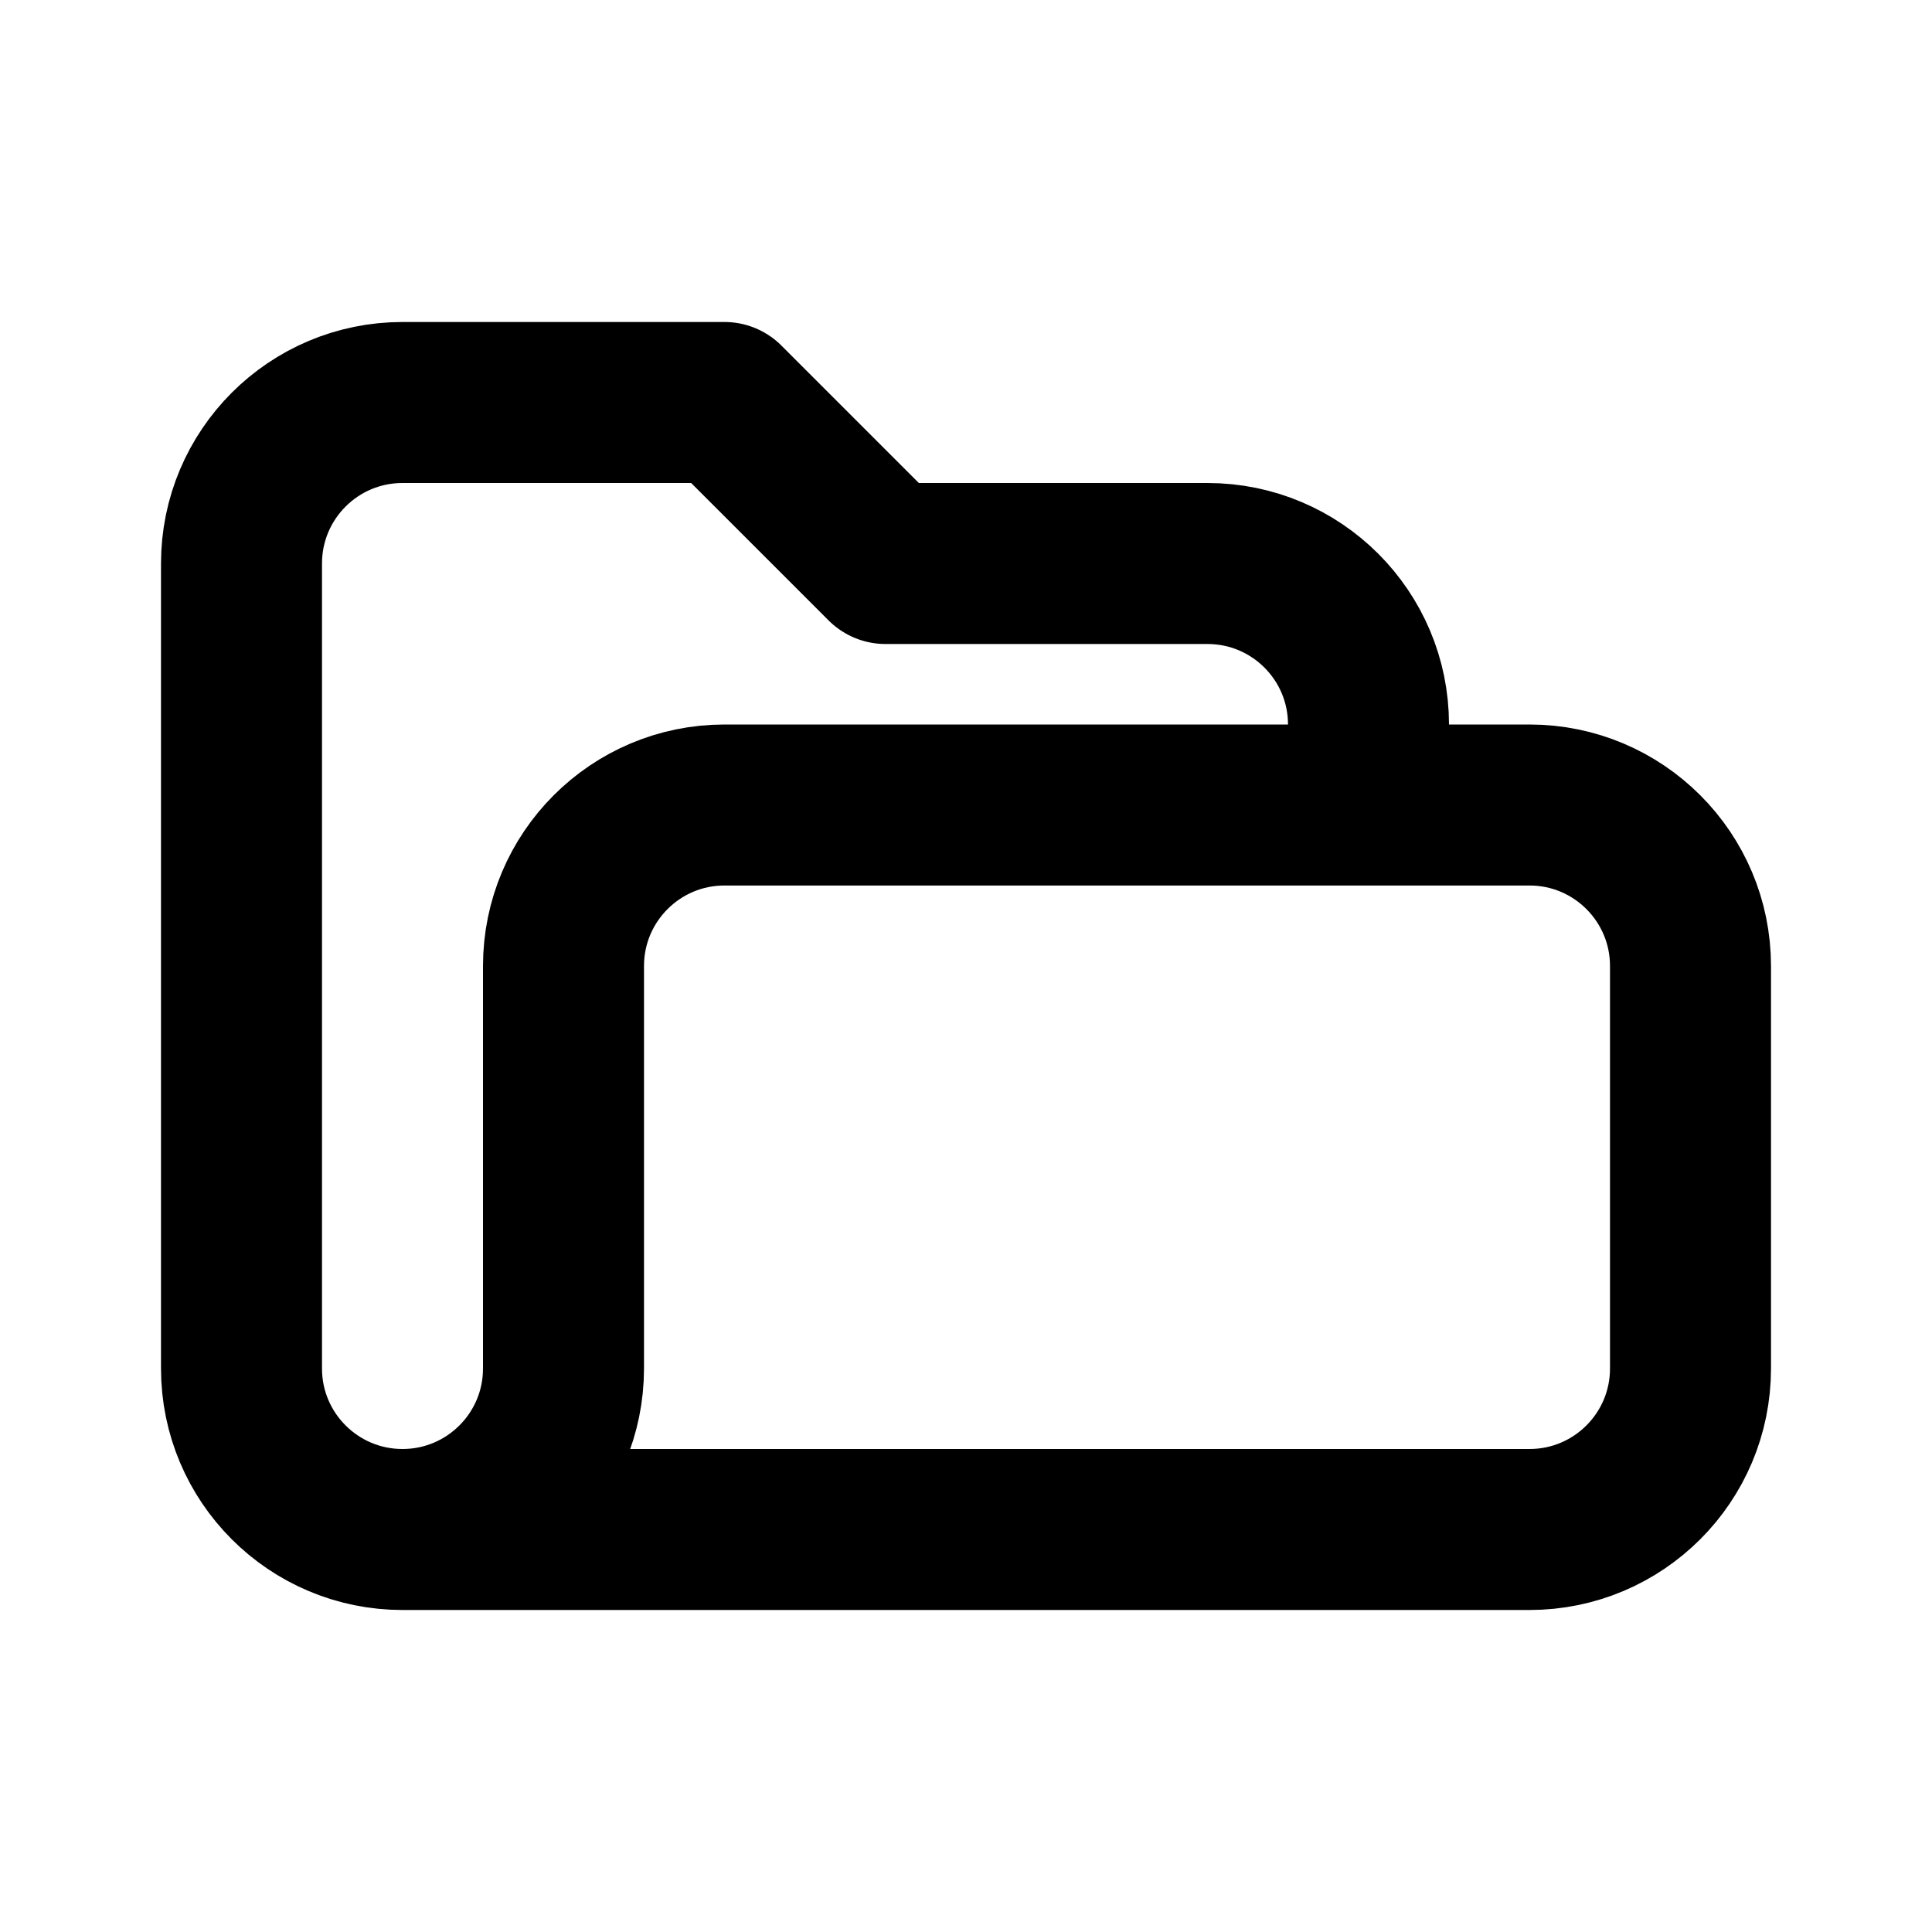
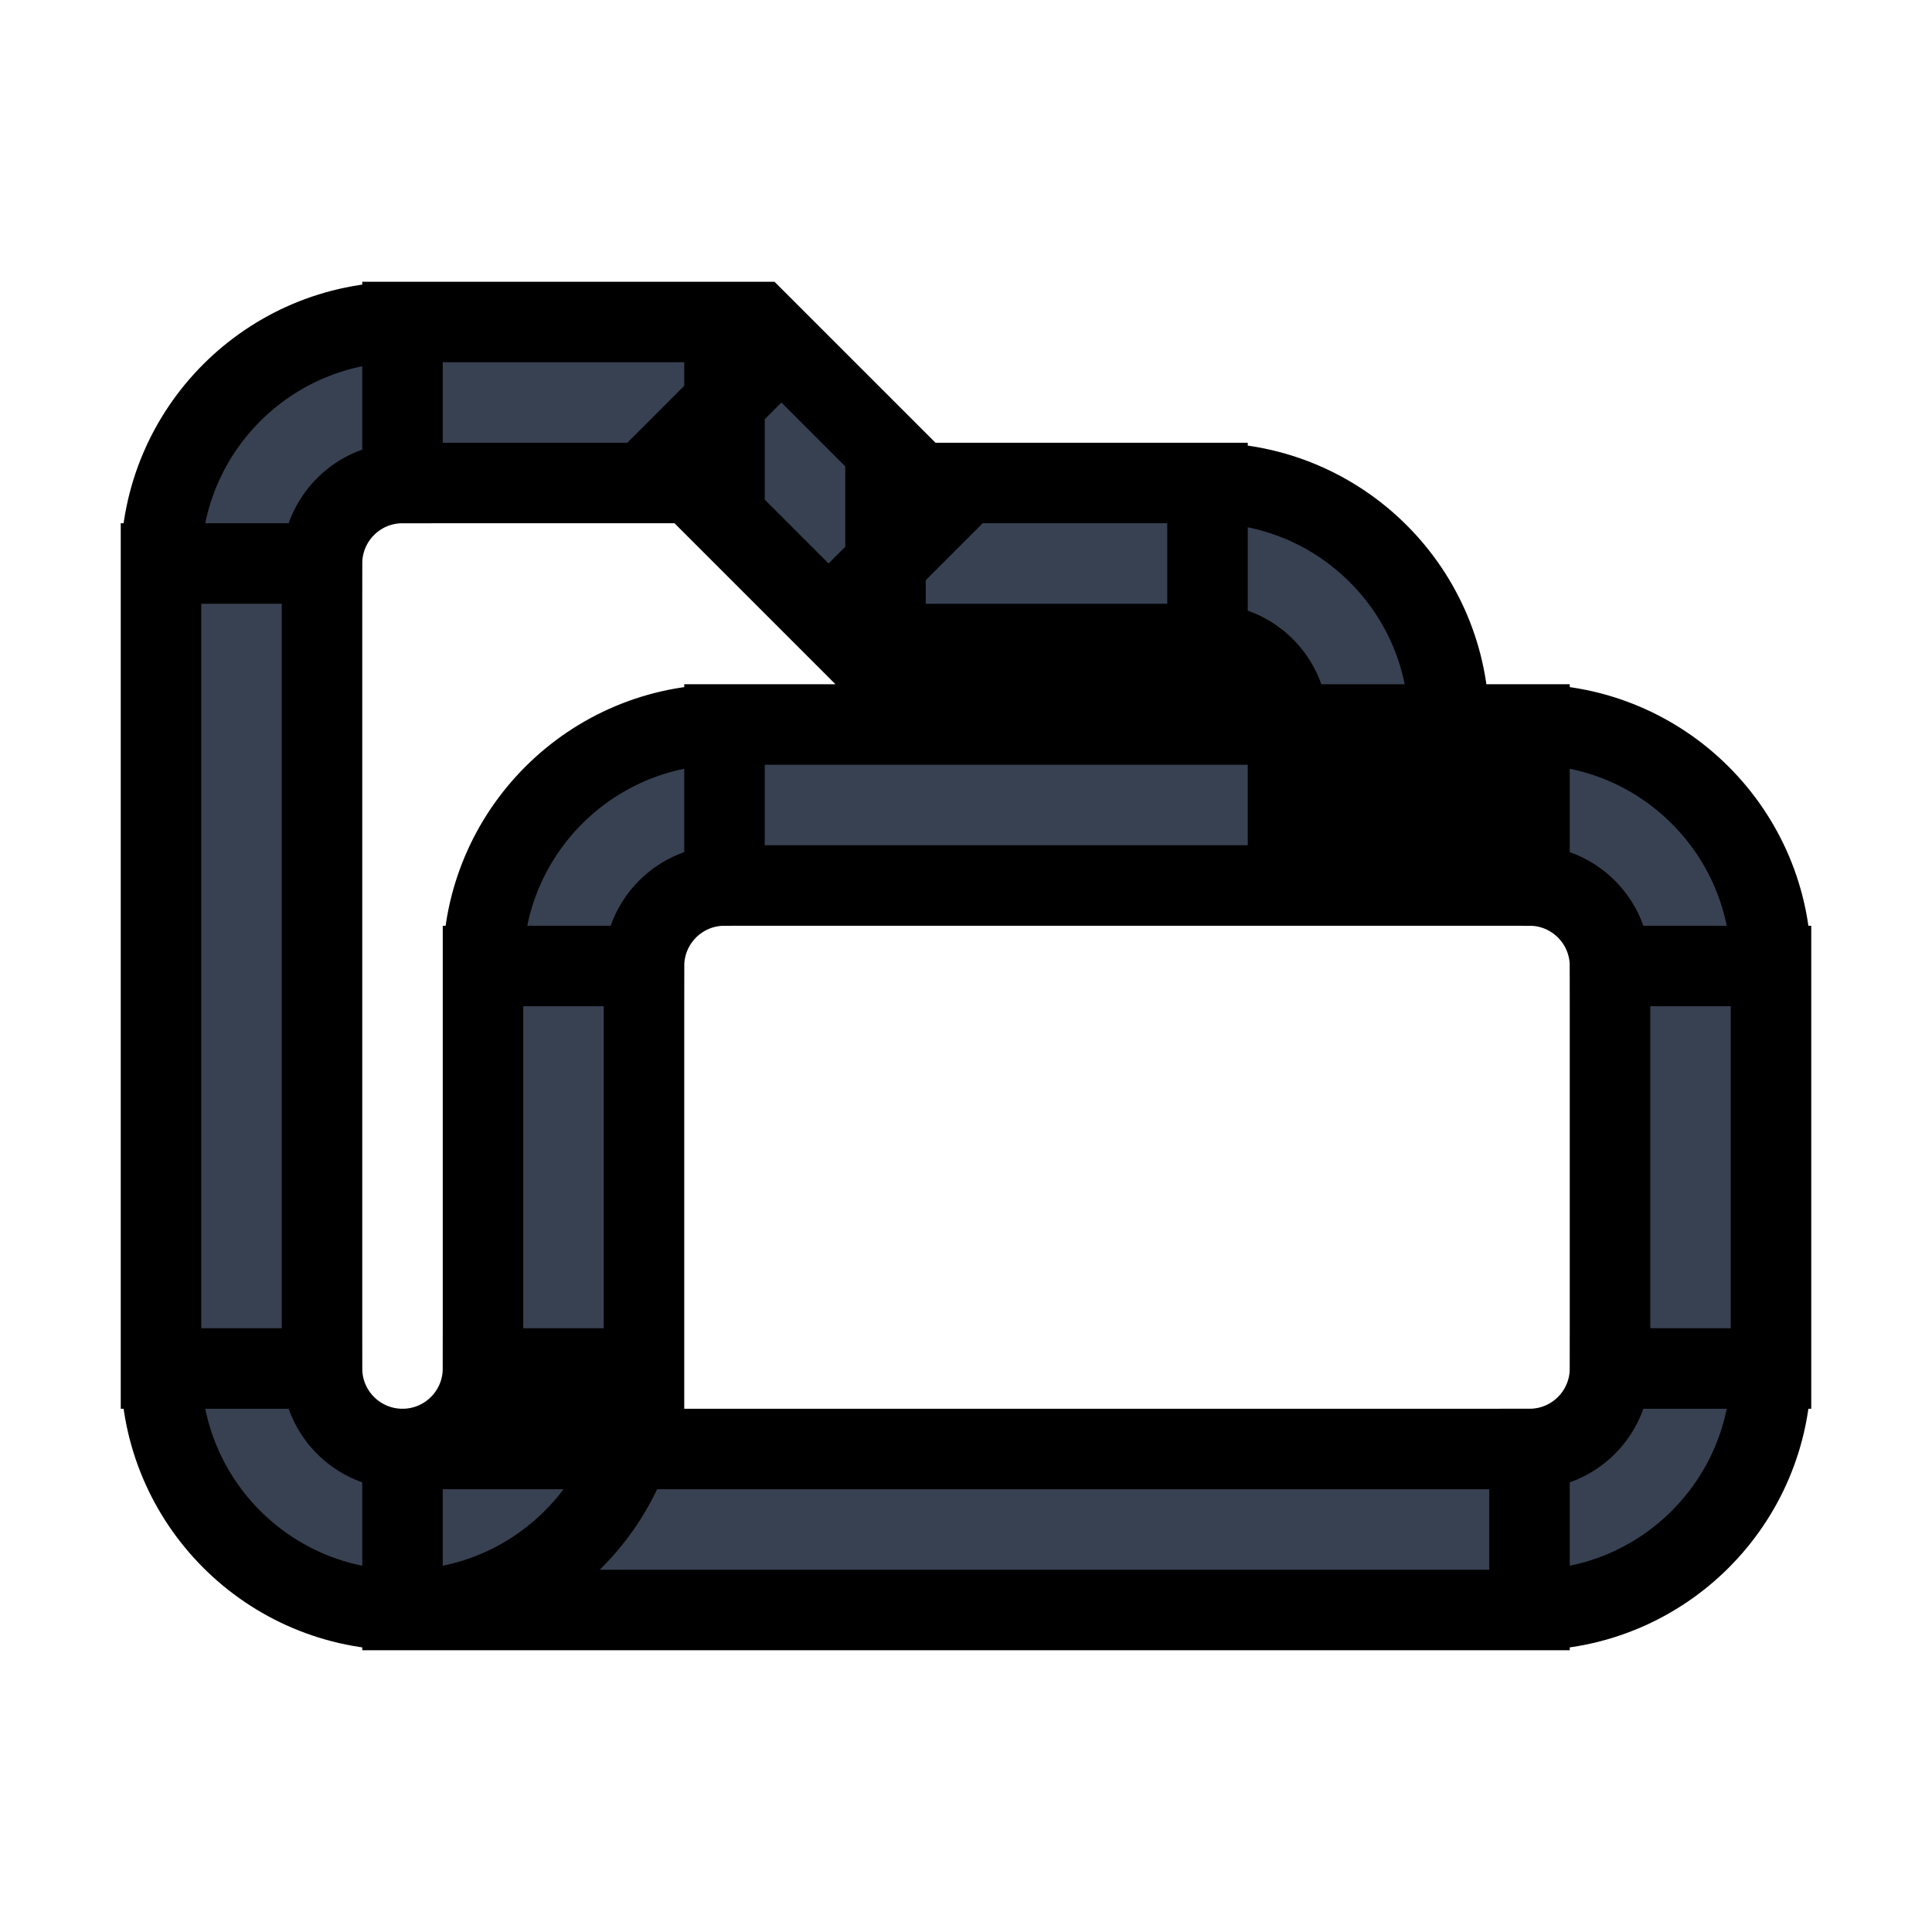
<svg xmlns="http://www.w3.org/2000/svg" fill="none" viewBox="0 0 24 24" stroke="currentColor">
-   <path stroke-linecap="round" stroke-linejoin="round" stroke-width="2" d="M5 19a2 2 0 01-2-2V7a2 2 0 012-2h4l2 2h4a2 2 0 012 2v1M5 19h14a2 2 0 002-2v-5a2 2 0 00-2-2H9a2 2 0 00-2 2v5a2 2 0 01-2 2z" />
+   <path fill="#374151" d="M9 5l.707-.707L9.414 4H9v1zm2 2l-.707.707.293.293H11V7zm5 3a1 1 0 102 0h-2zM4 17V7H2v10h2zM5 6h4V4H5v2zm3.293-.293l2 2 1.414-1.414-2-2-1.414 1.414zM11 8h4V6h-4v2zm4 0a1 1 0 011 1h2a3 3 0 00-3-3v2zM4 7a1 1 0 011-1V4a3 3 0 00-3 3h2zM2 17a3 3 0 003 3v-2a1 1 0 01-1-1H2zm14-8v1h2V9h-2zm-8 3a1 1 0 011-1V9a3 3 0 00-3 3h2zm1-1h10V9H9v2zm10 0a1 1 0 011 1h2a3 3 0 00-3-3v2zm1 1v5h2v-5h-2zm0 5a1 1 0 01-1 1v2a3 3 0 003-3h-2zm-1 1H5v2h14v-2zM5 20a3 3 0 003-3H6a1 1 0 01-1 1v2zm3-3v-5H6v5h2z" />
</svg>
